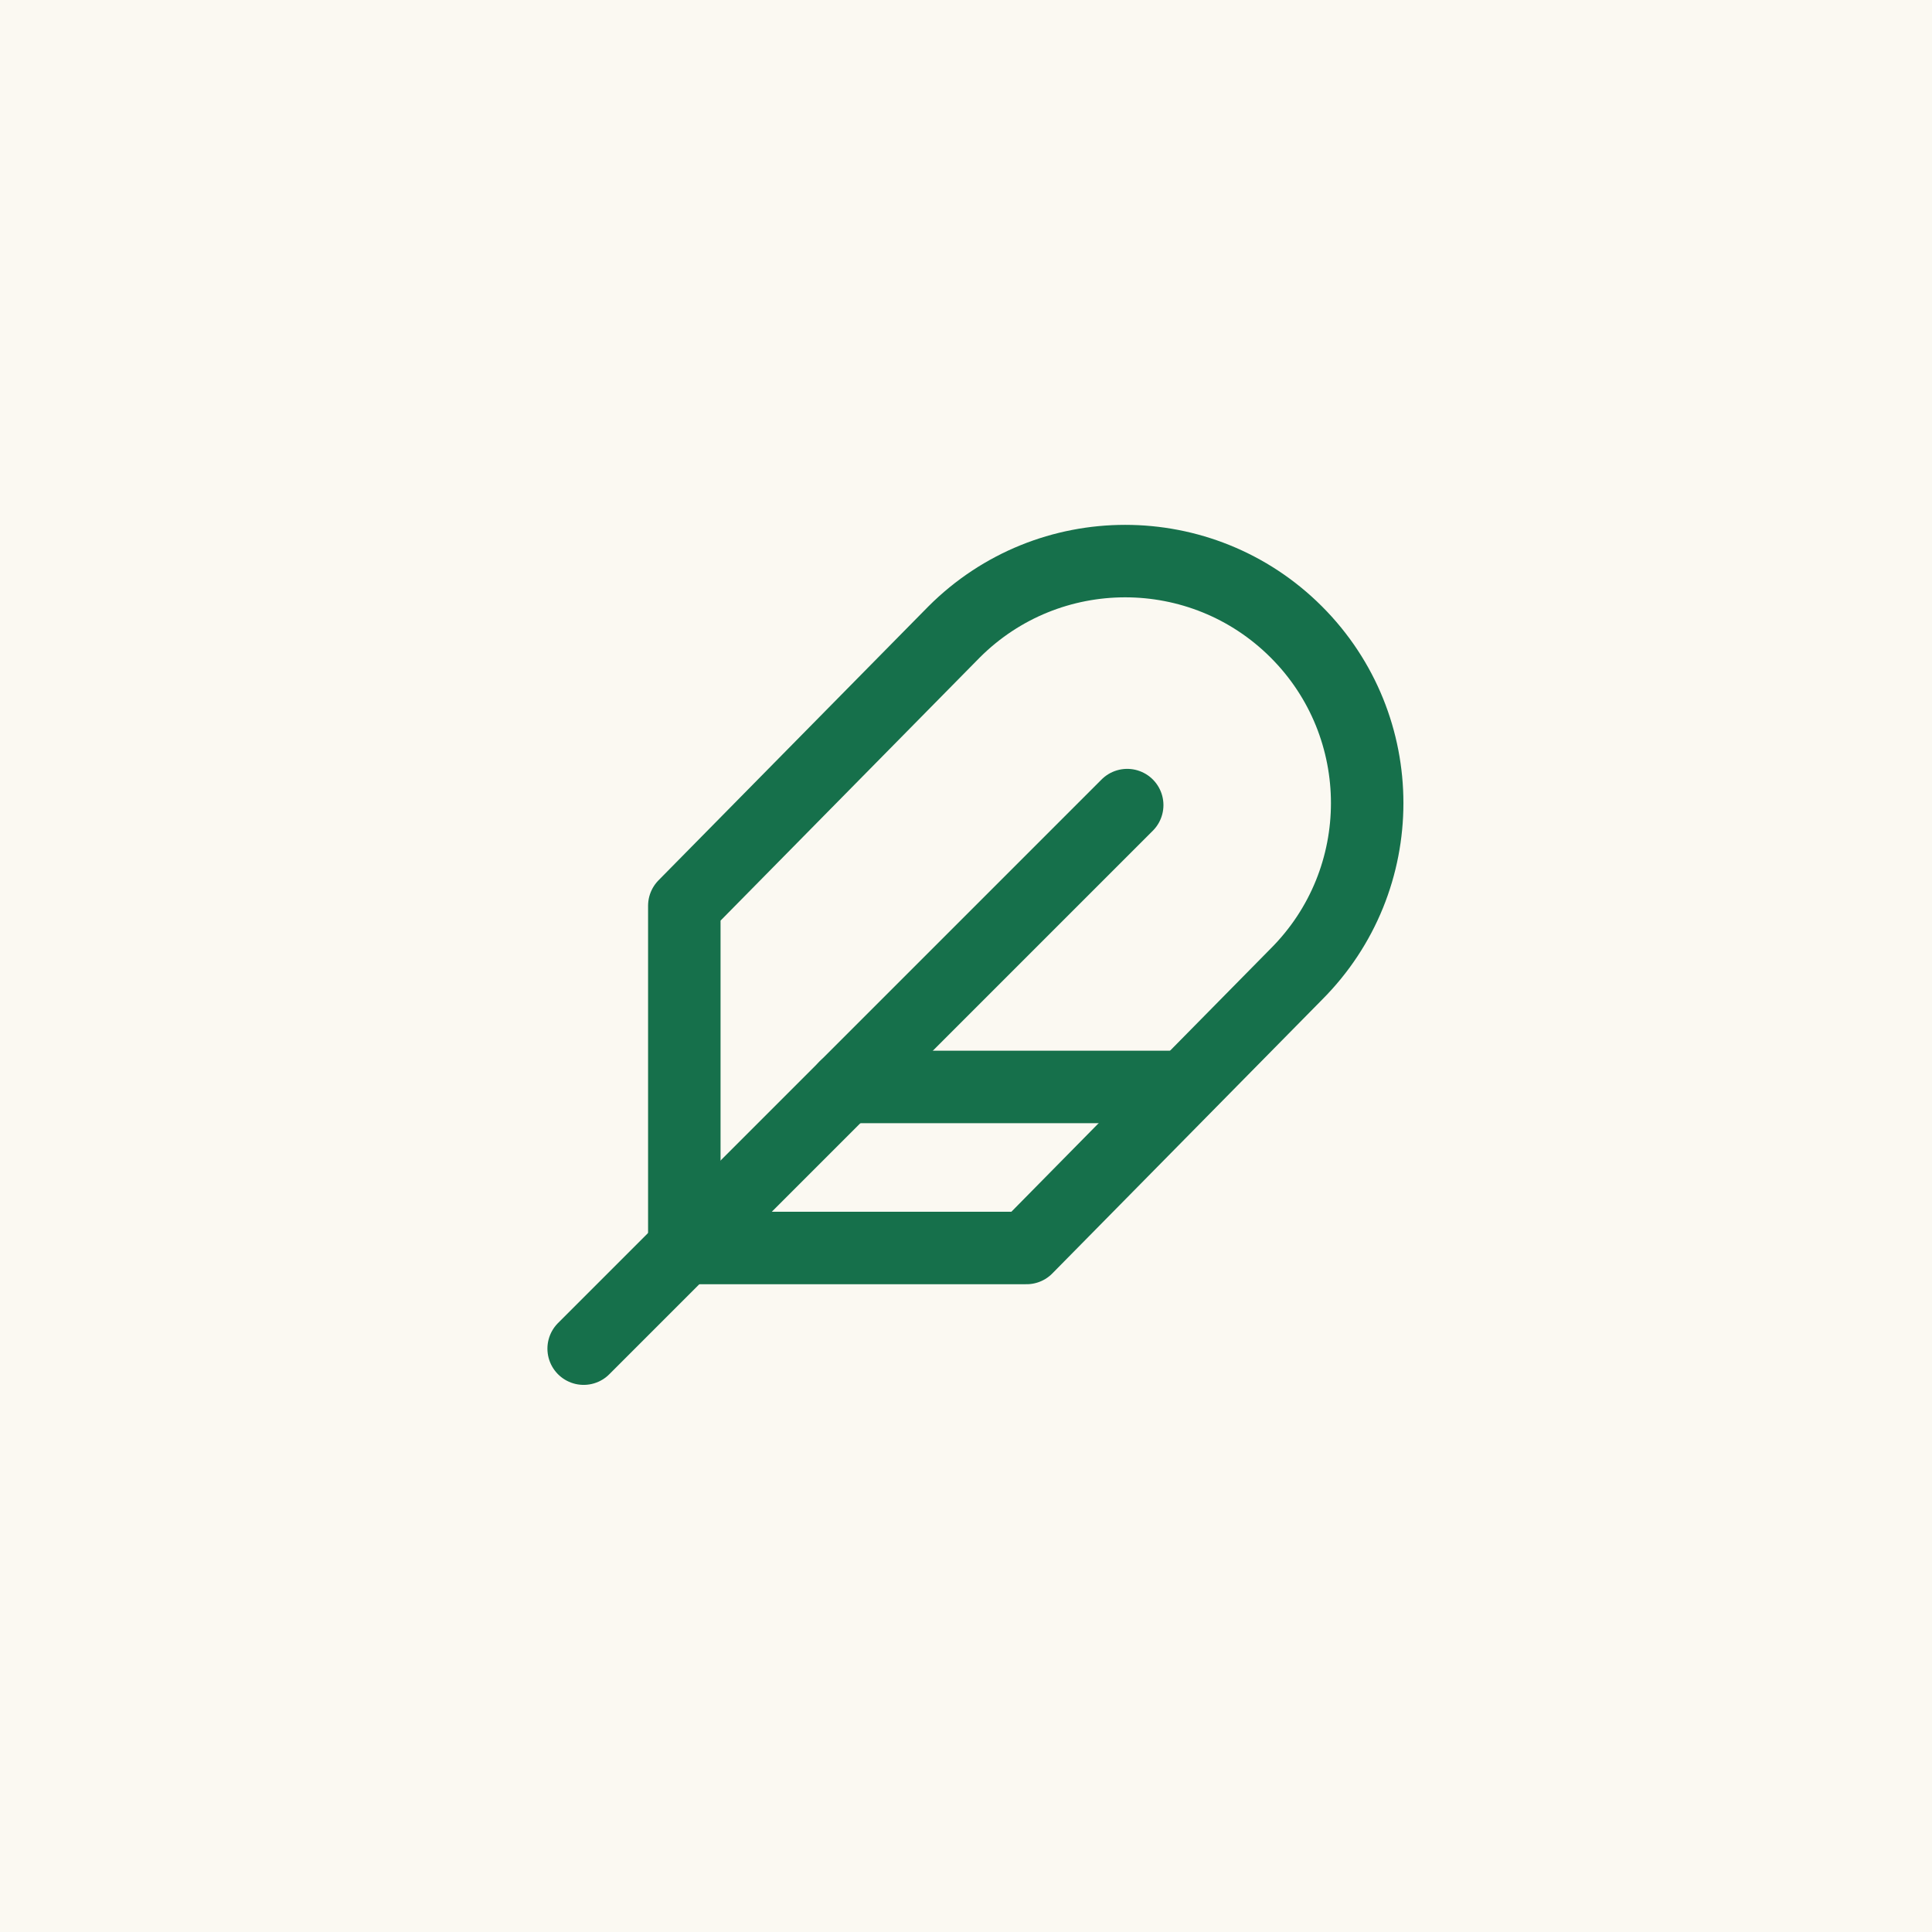
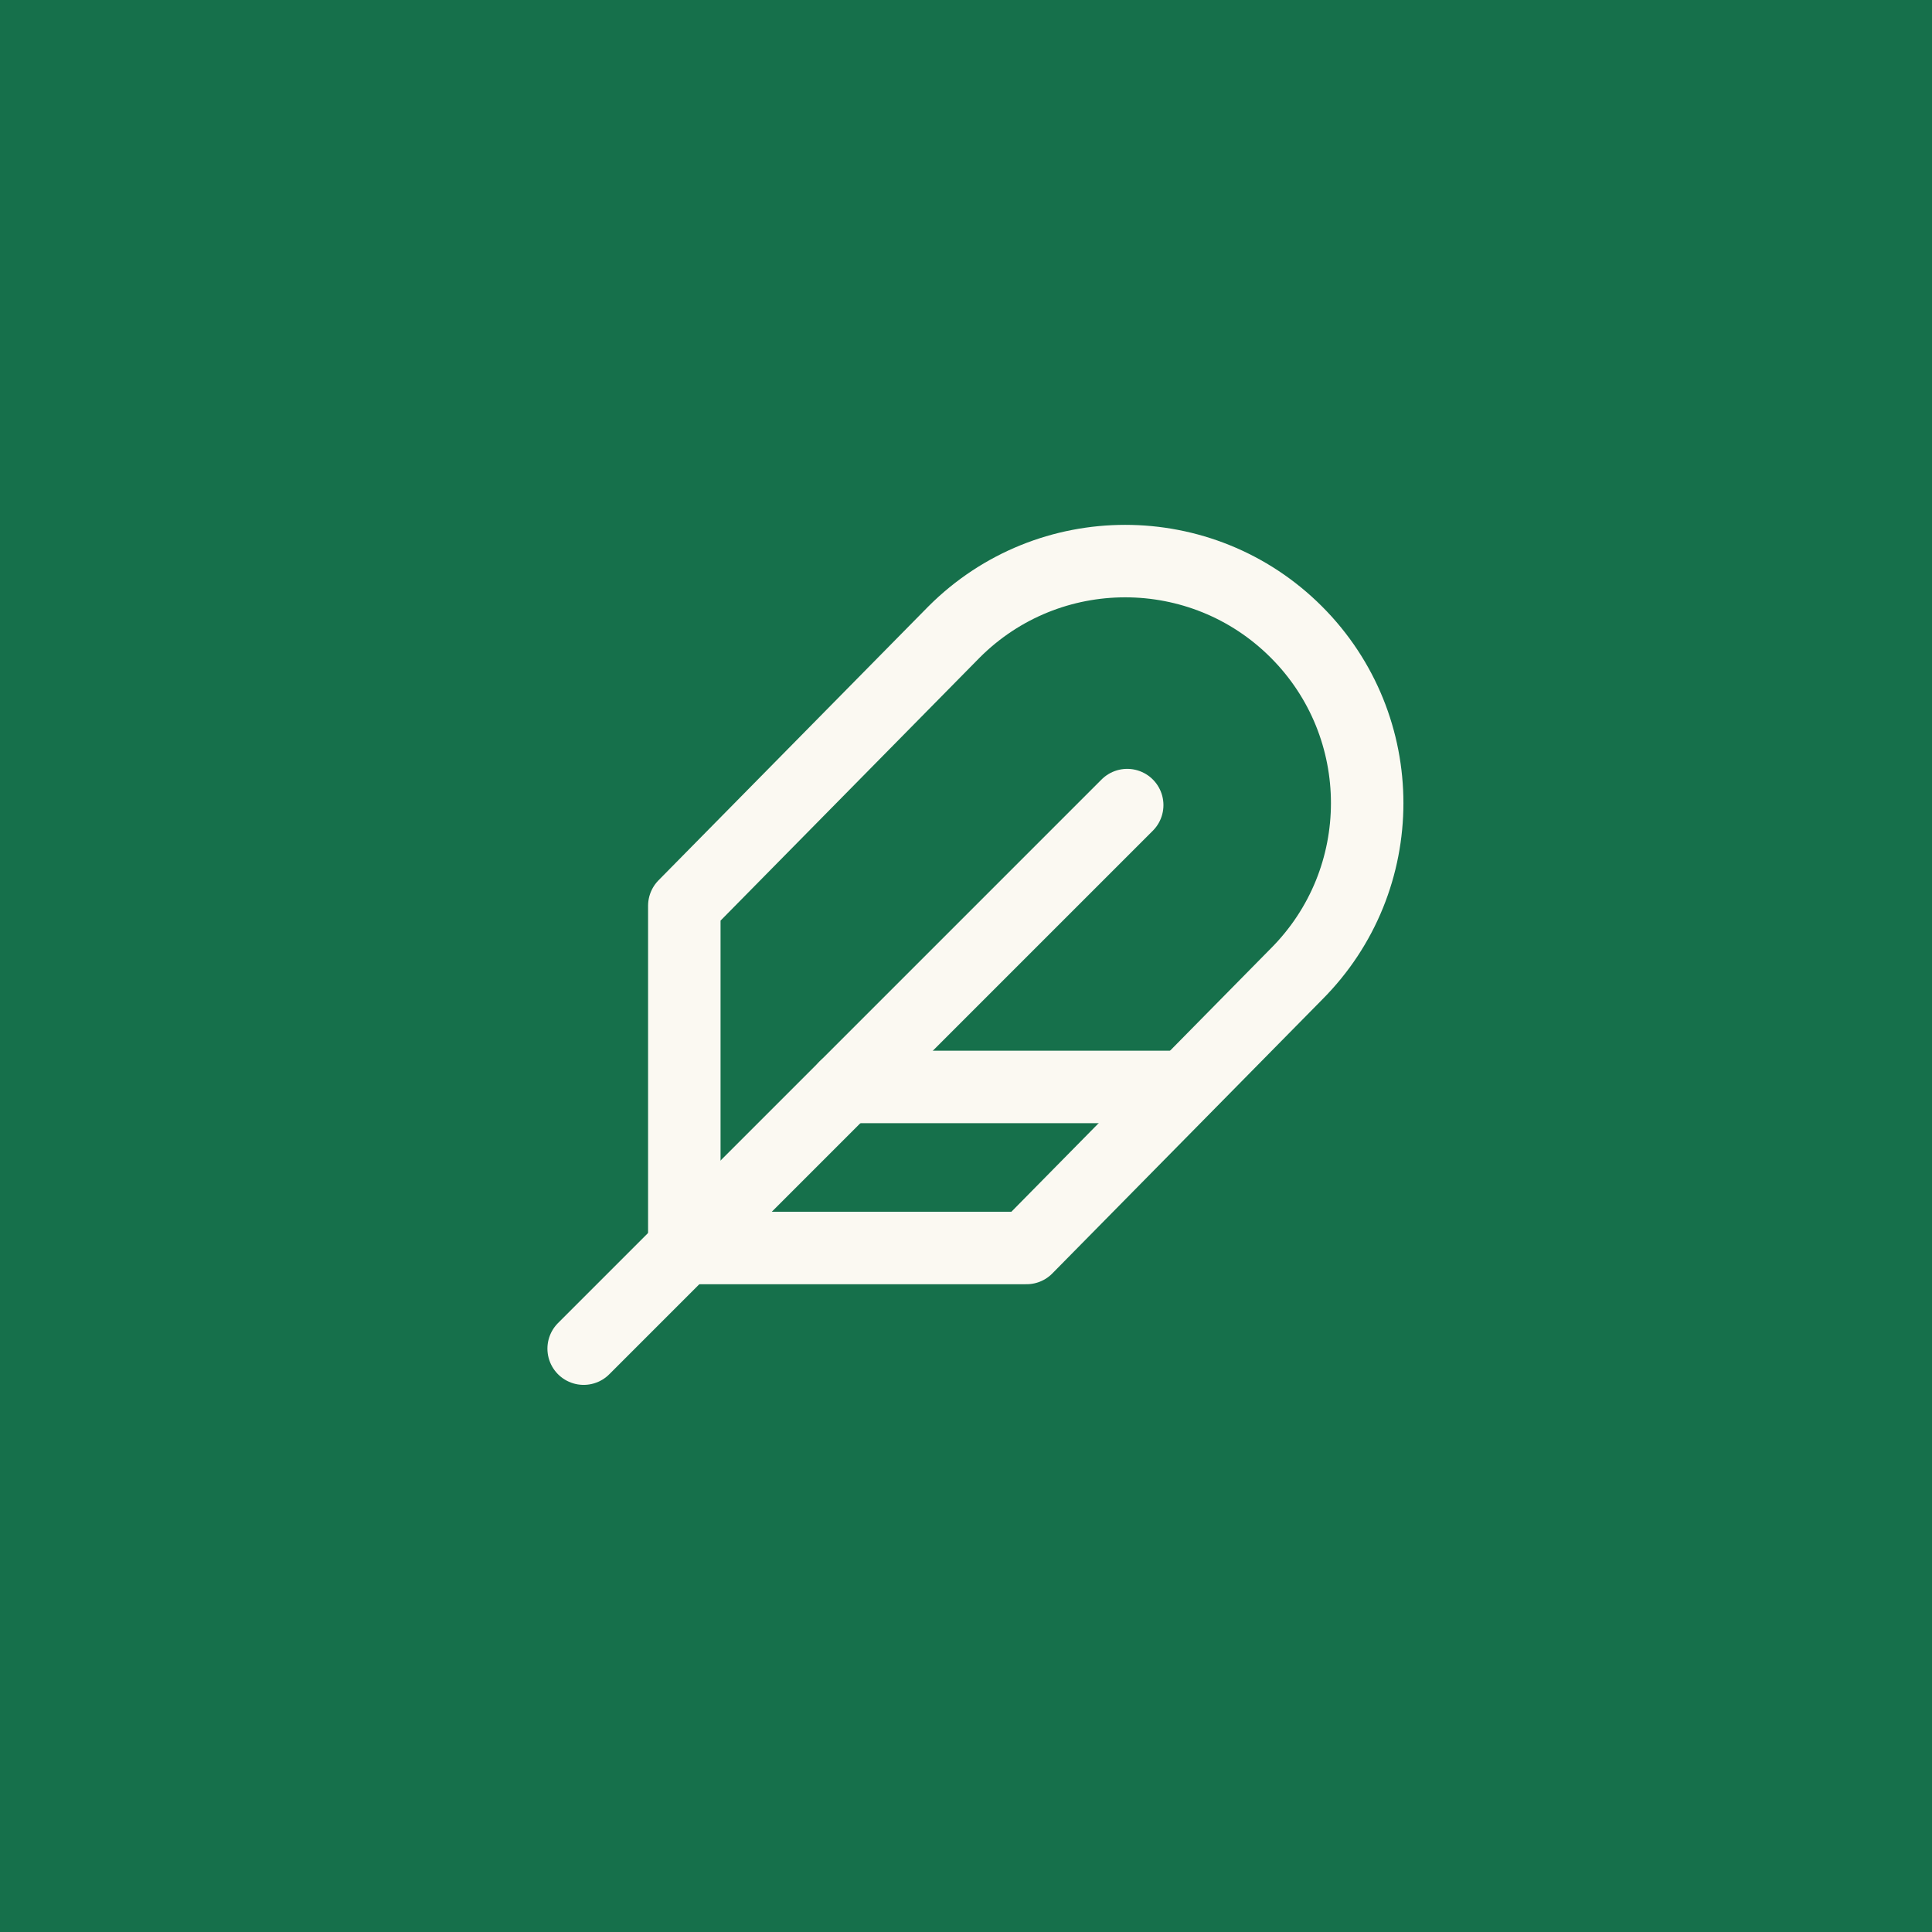
<svg xmlns="http://www.w3.org/2000/svg" width="512" height="512" viewBox="0 0 512 512">
-   <rect width="512" height="512" fill="#FBF9F2" />
-   <g transform="translate(128,128) scale(10.67)" fill="none" stroke="#16704B" stroke-width="1.8" stroke-linecap="round" stroke-linejoin="round">
+   <rect width="512" height="512" fill="#16704B" />
+   <g transform="translate(128,128) scale(10.67)" fill="none" stroke="#FBF9F2" stroke-width="1.8" stroke-linecap="round" stroke-linejoin="round">
    <path d="M20.2 12.2a6 6 0 0 0-8.5-8.5L5 10.5V19h8.5z" />
    <path d="M16 8 2.5 21.5" />
    <path d="M17.4 15H9" />
  </g>
</svg>
